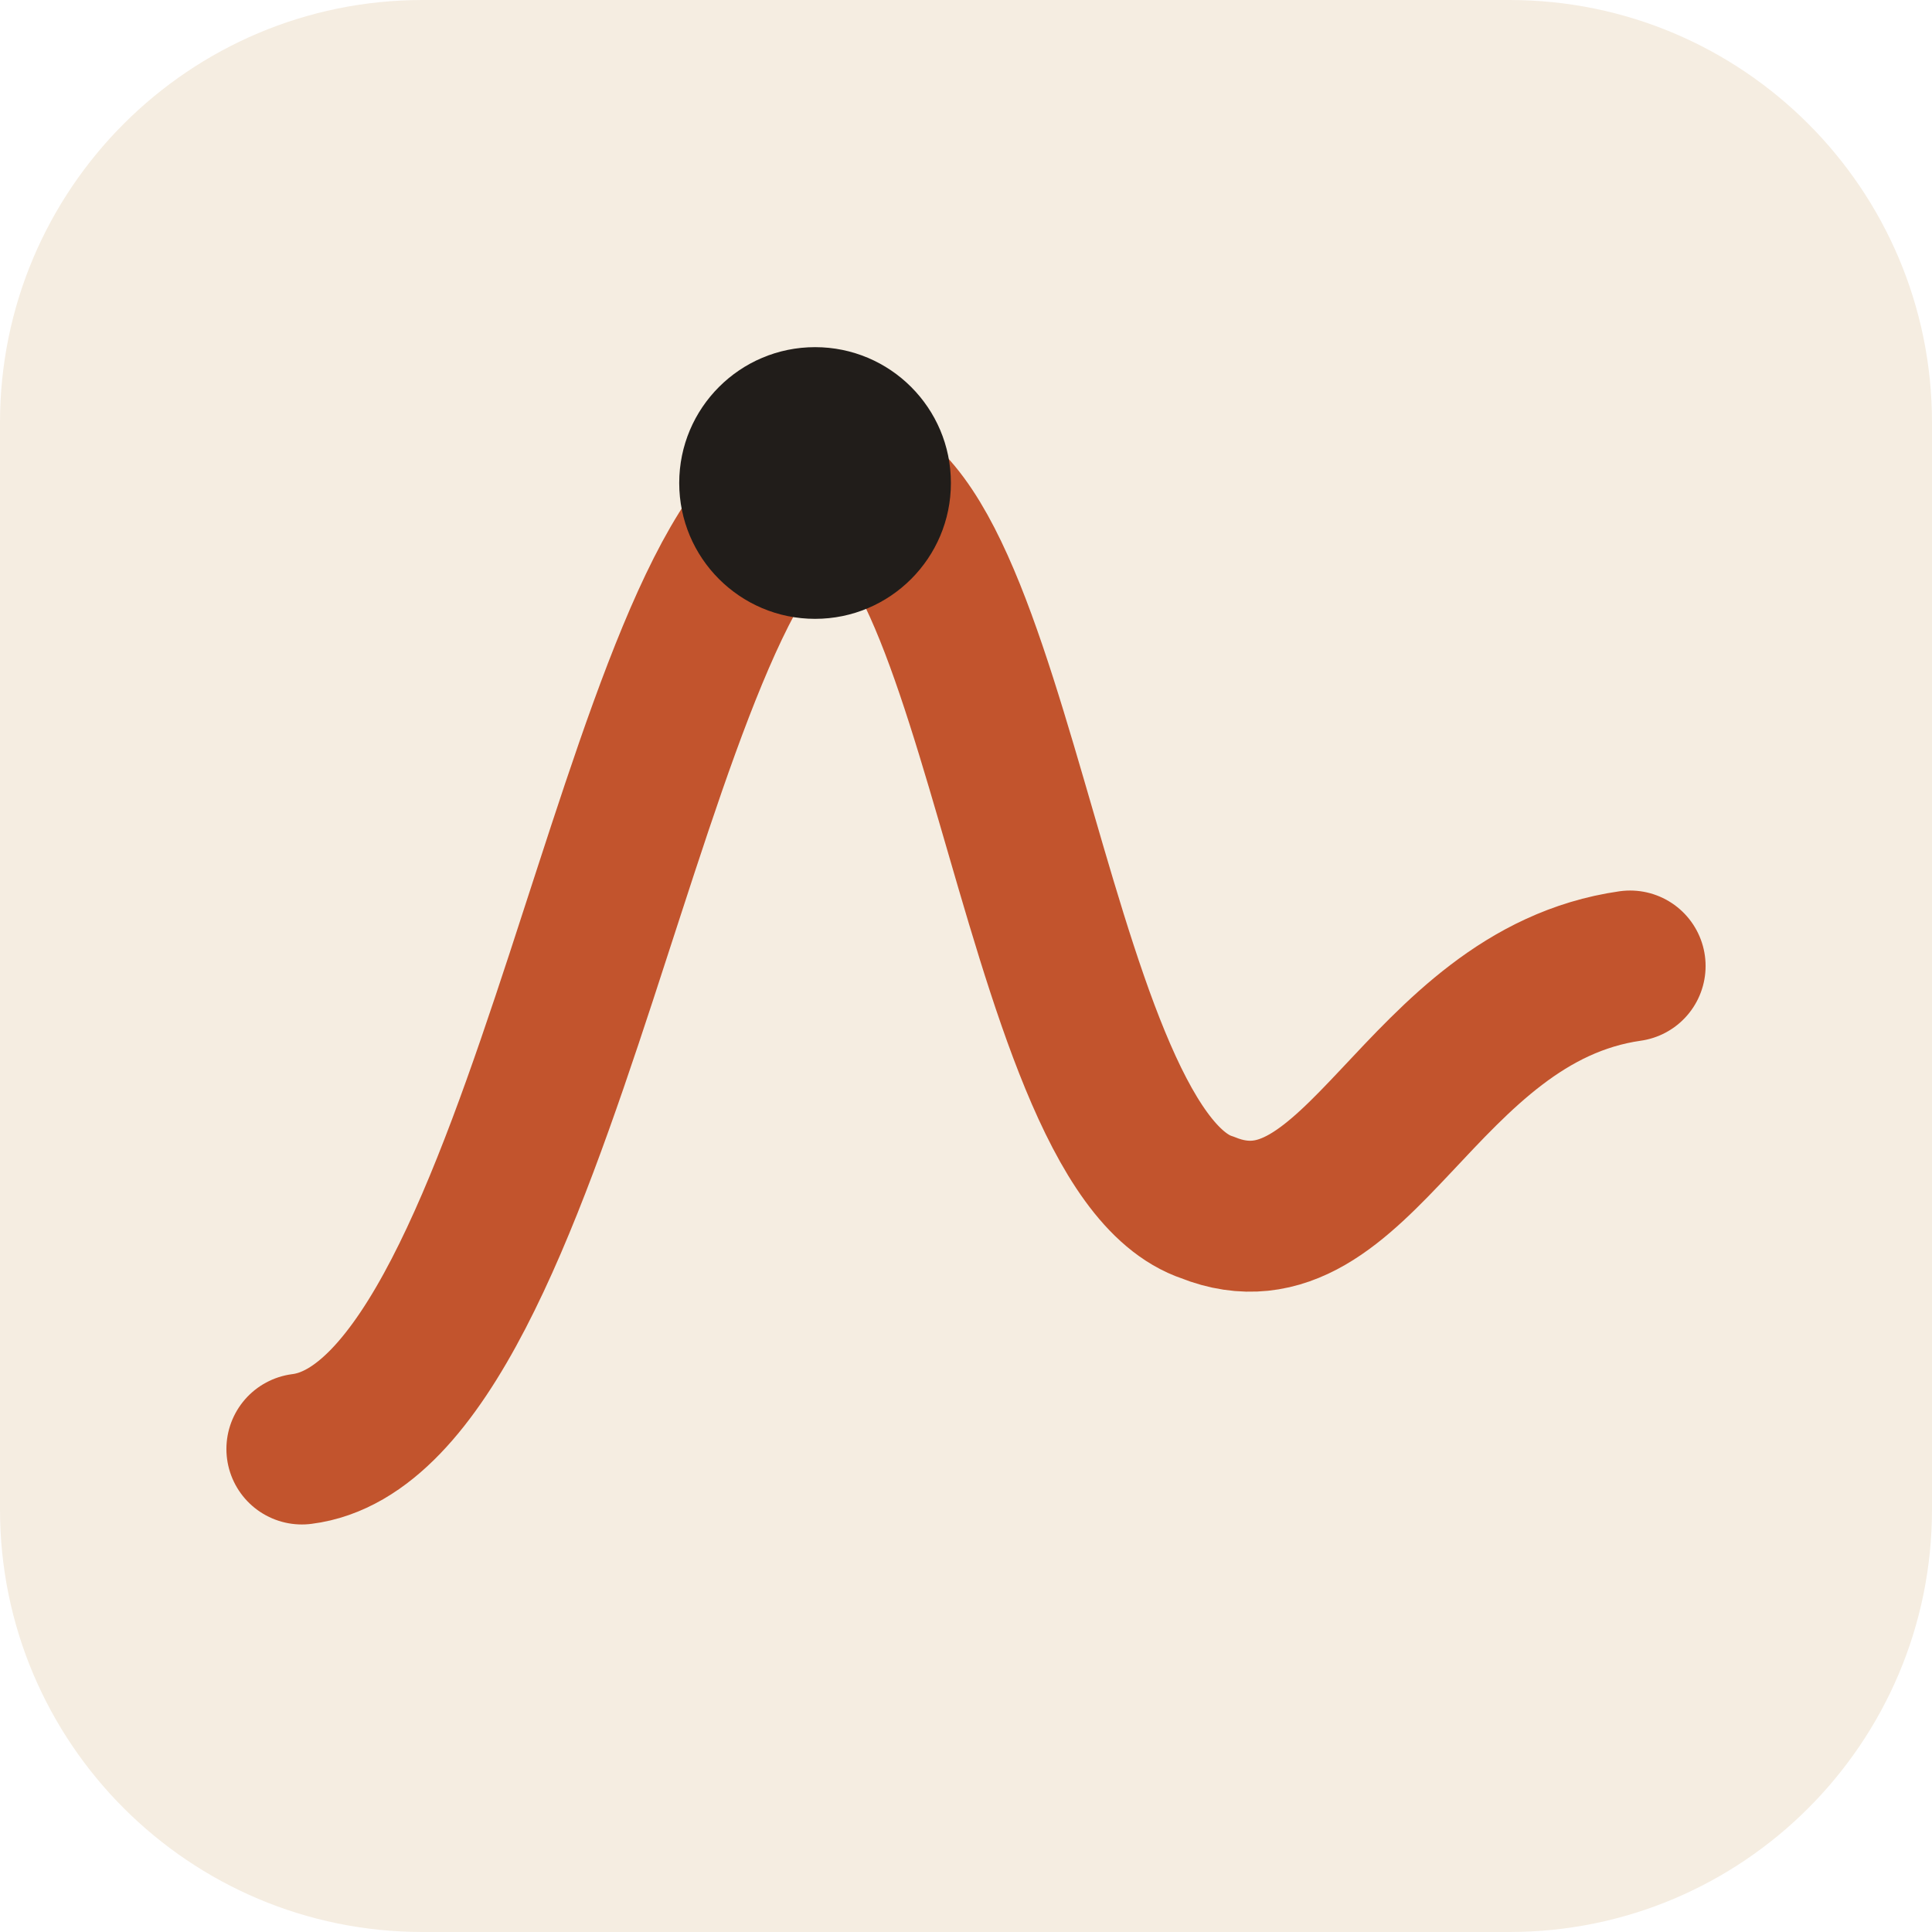
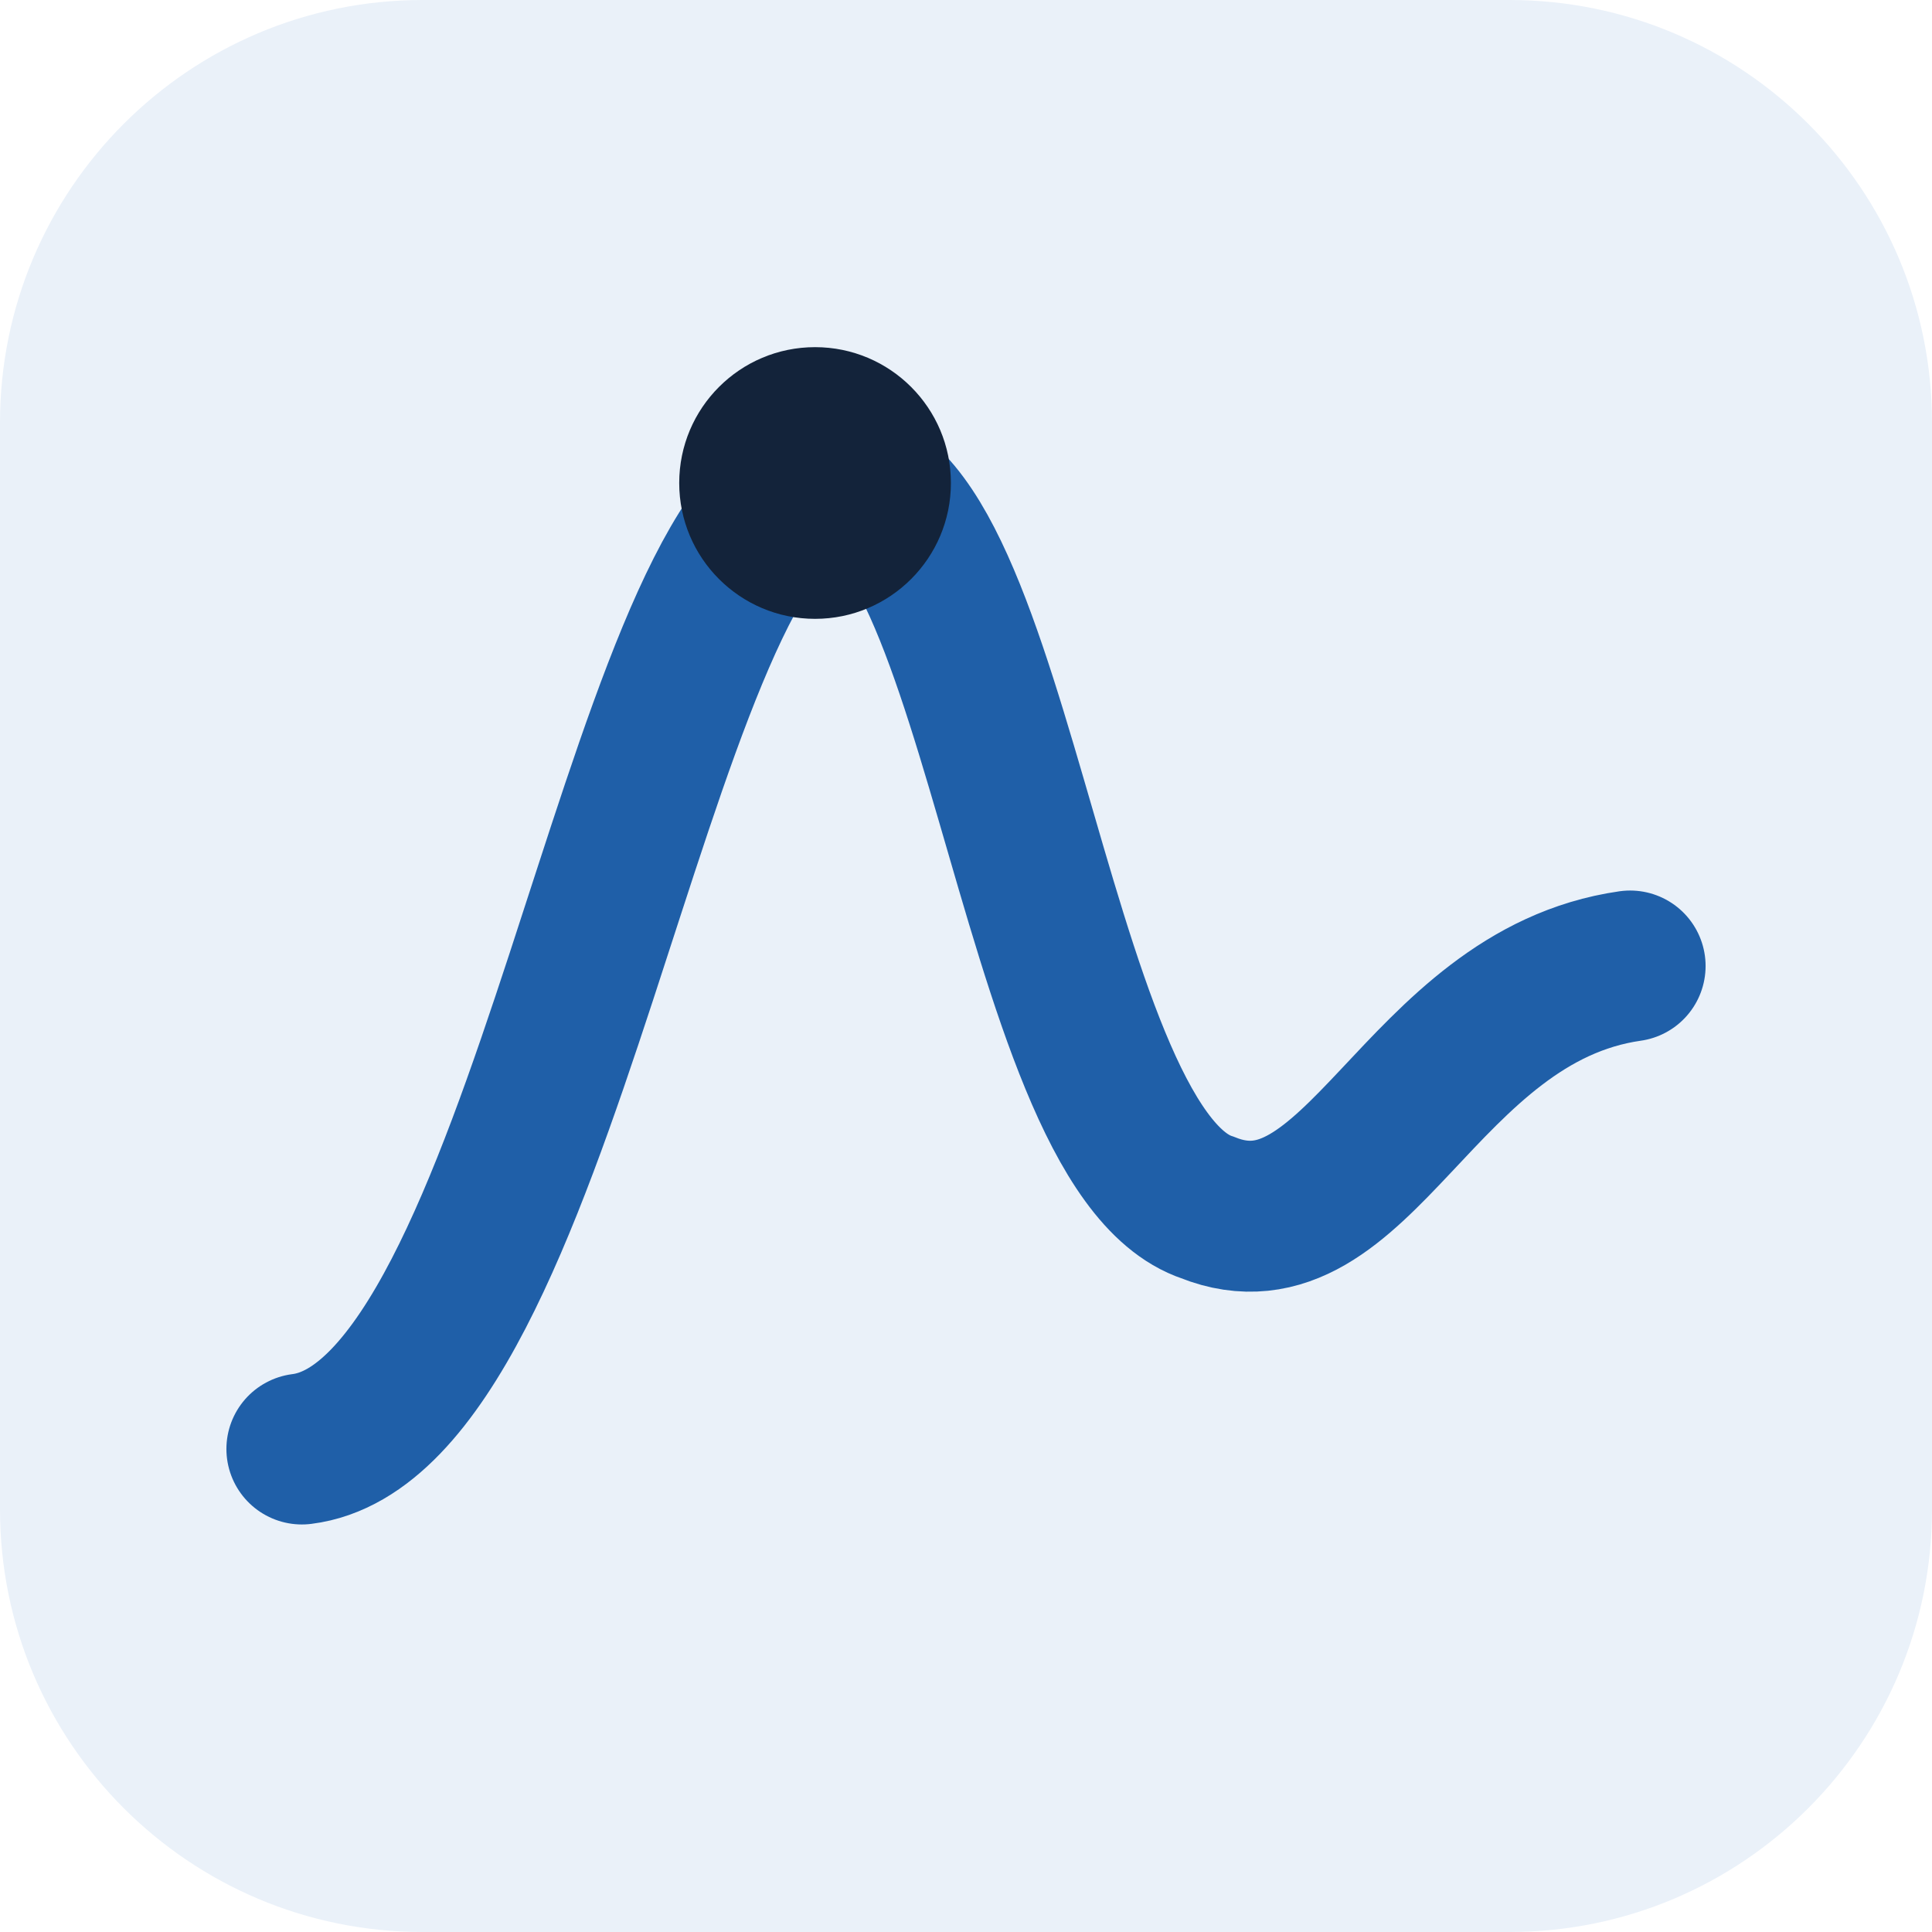
<svg xmlns="http://www.w3.org/2000/svg" viewBox="0 0 64 64">
-   <rect width="64" height="64" rx="14" fill="#f5ede1" />
-   <path d="M10 48 C18 47 21 18 27 16 C33 14 34 38 40 40 C45 42 47 33 54 32" fill="none" stroke="#c2542d" stroke-width="5" stroke-linecap="round" />
-   <circle cx="27" cy="16" r="4.5" fill="#211d1a" />
+   <rect width="64" height="64" rx="14" fill="#eaf1f9" />
+   <path d="M10 48 C18 47 21 18 27 16 C33 14 34 38 40 40 C45 42 47 33 54 32" fill="none" stroke="#1f5fa8" stroke-width="5" stroke-linecap="round" />
+   <circle cx="27" cy="16" r="4.5" fill="#13233a" />
</svg>
